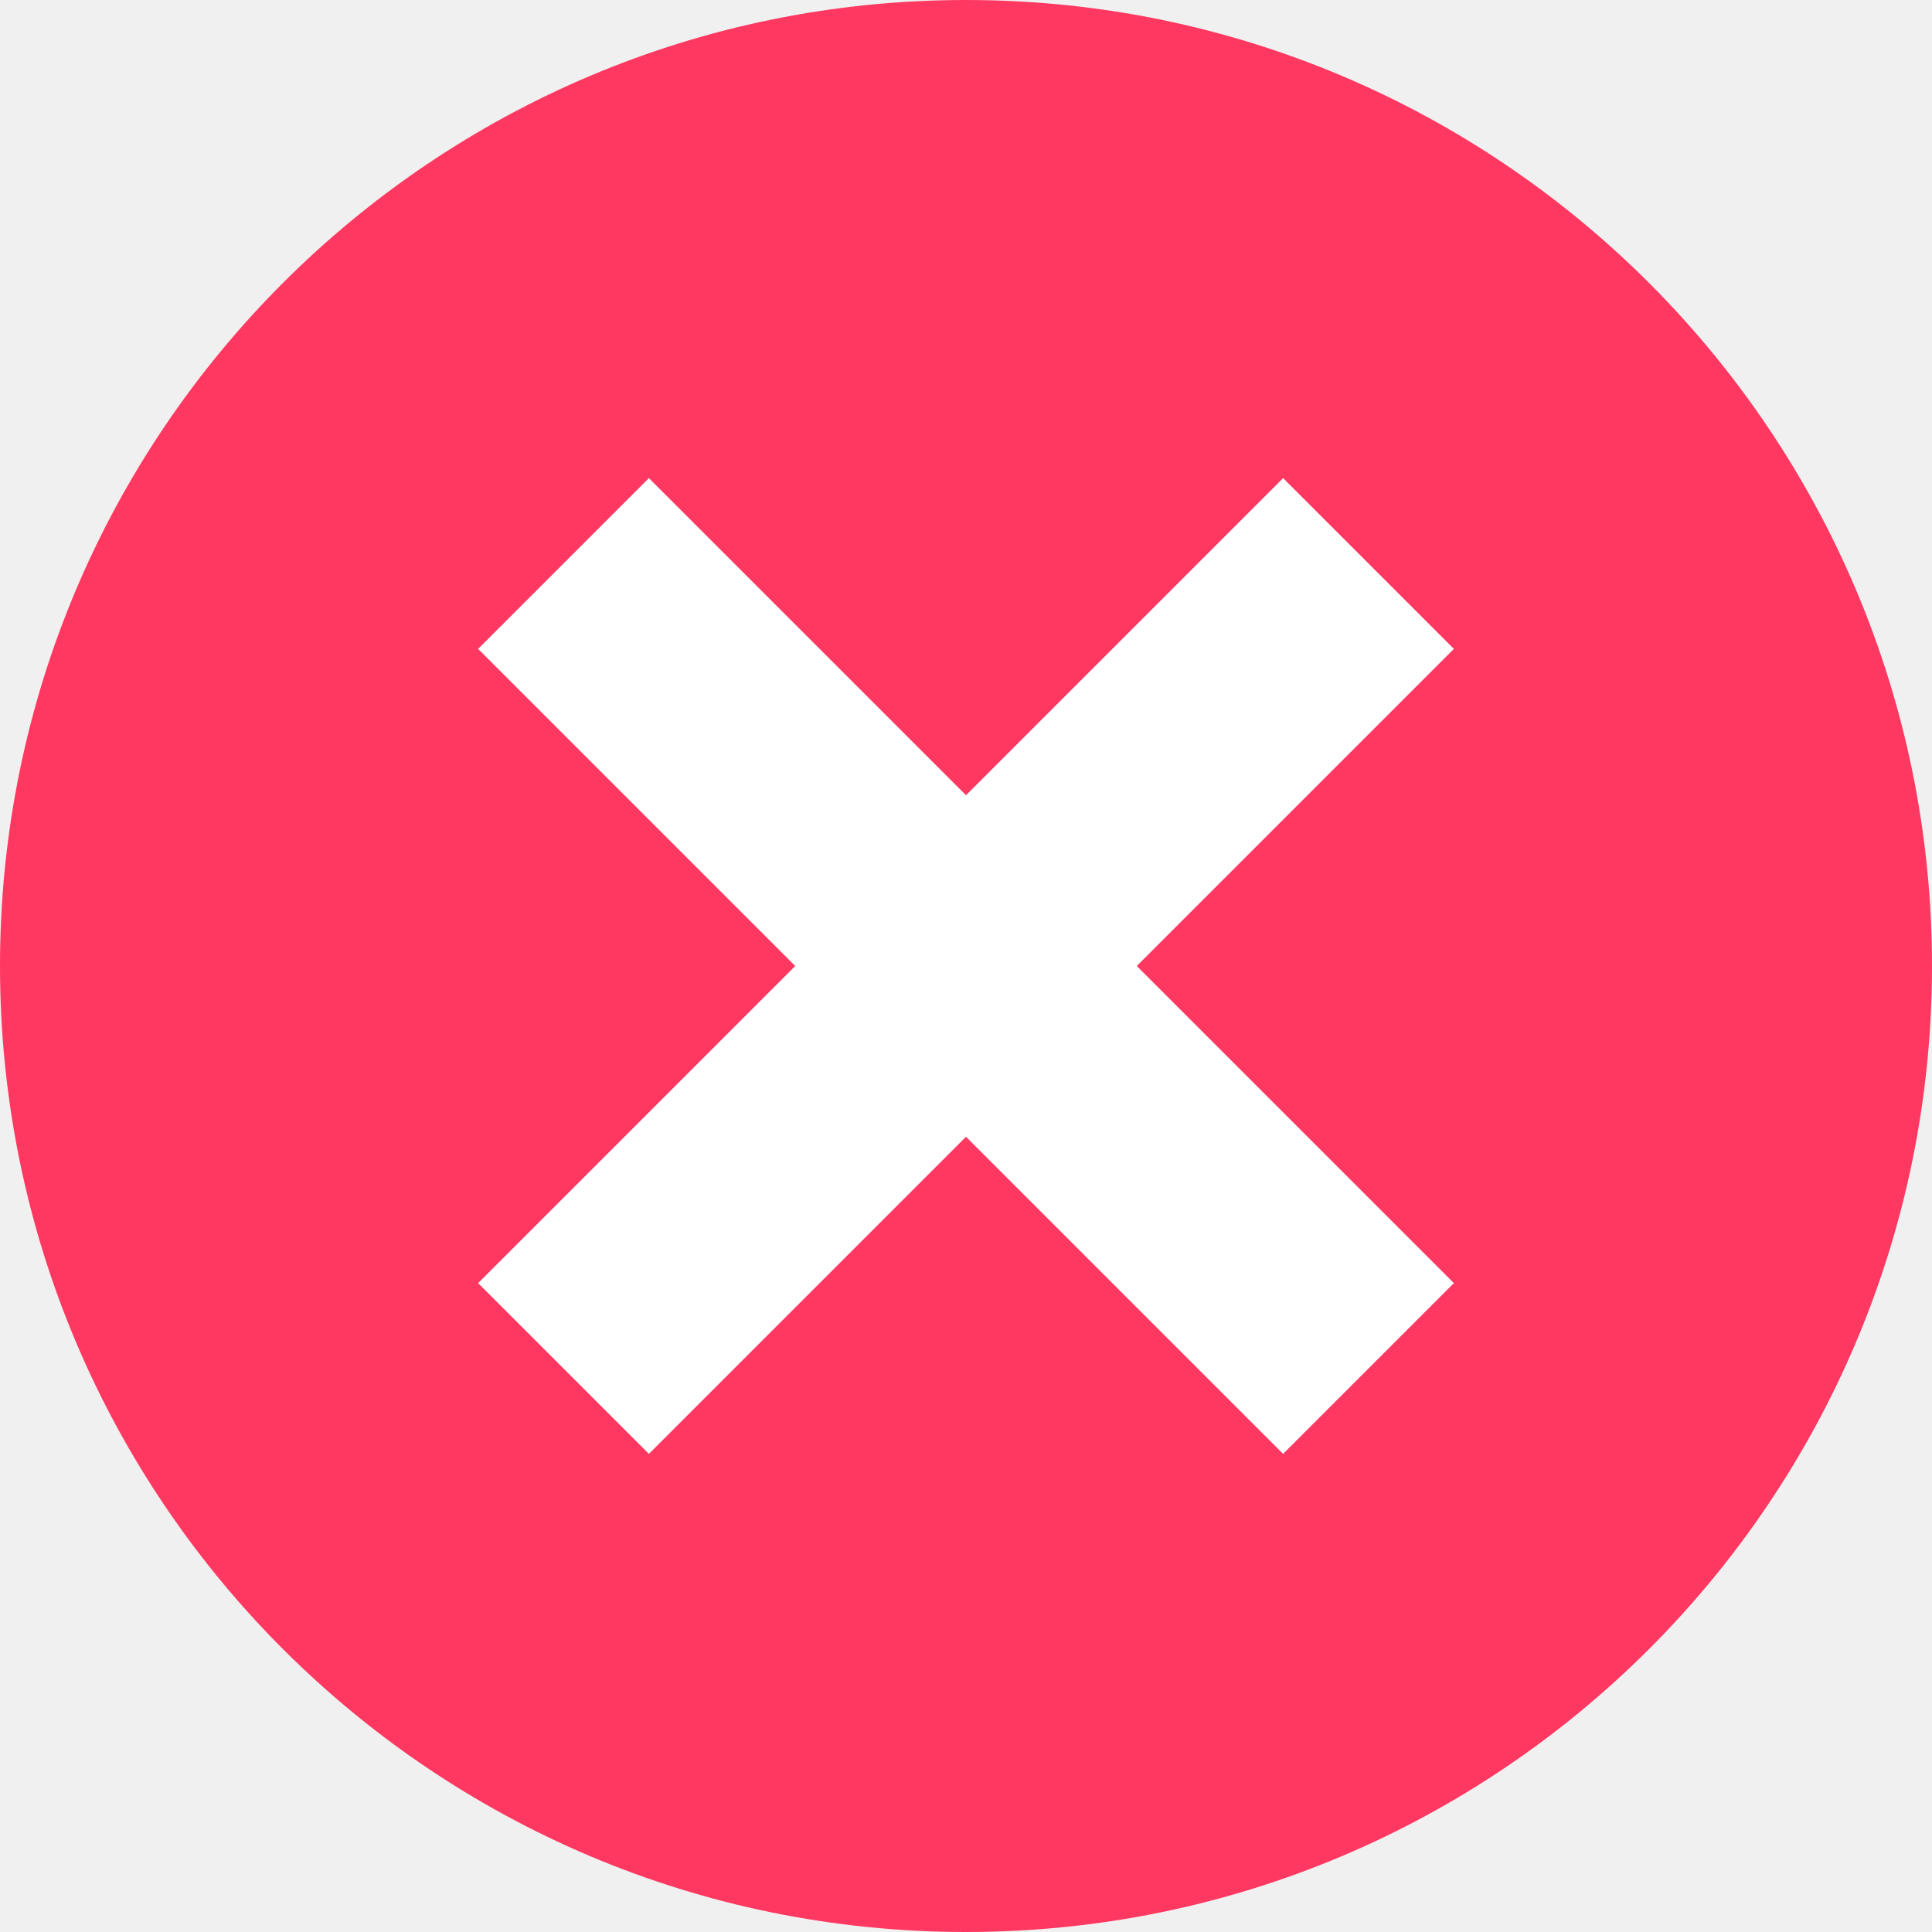
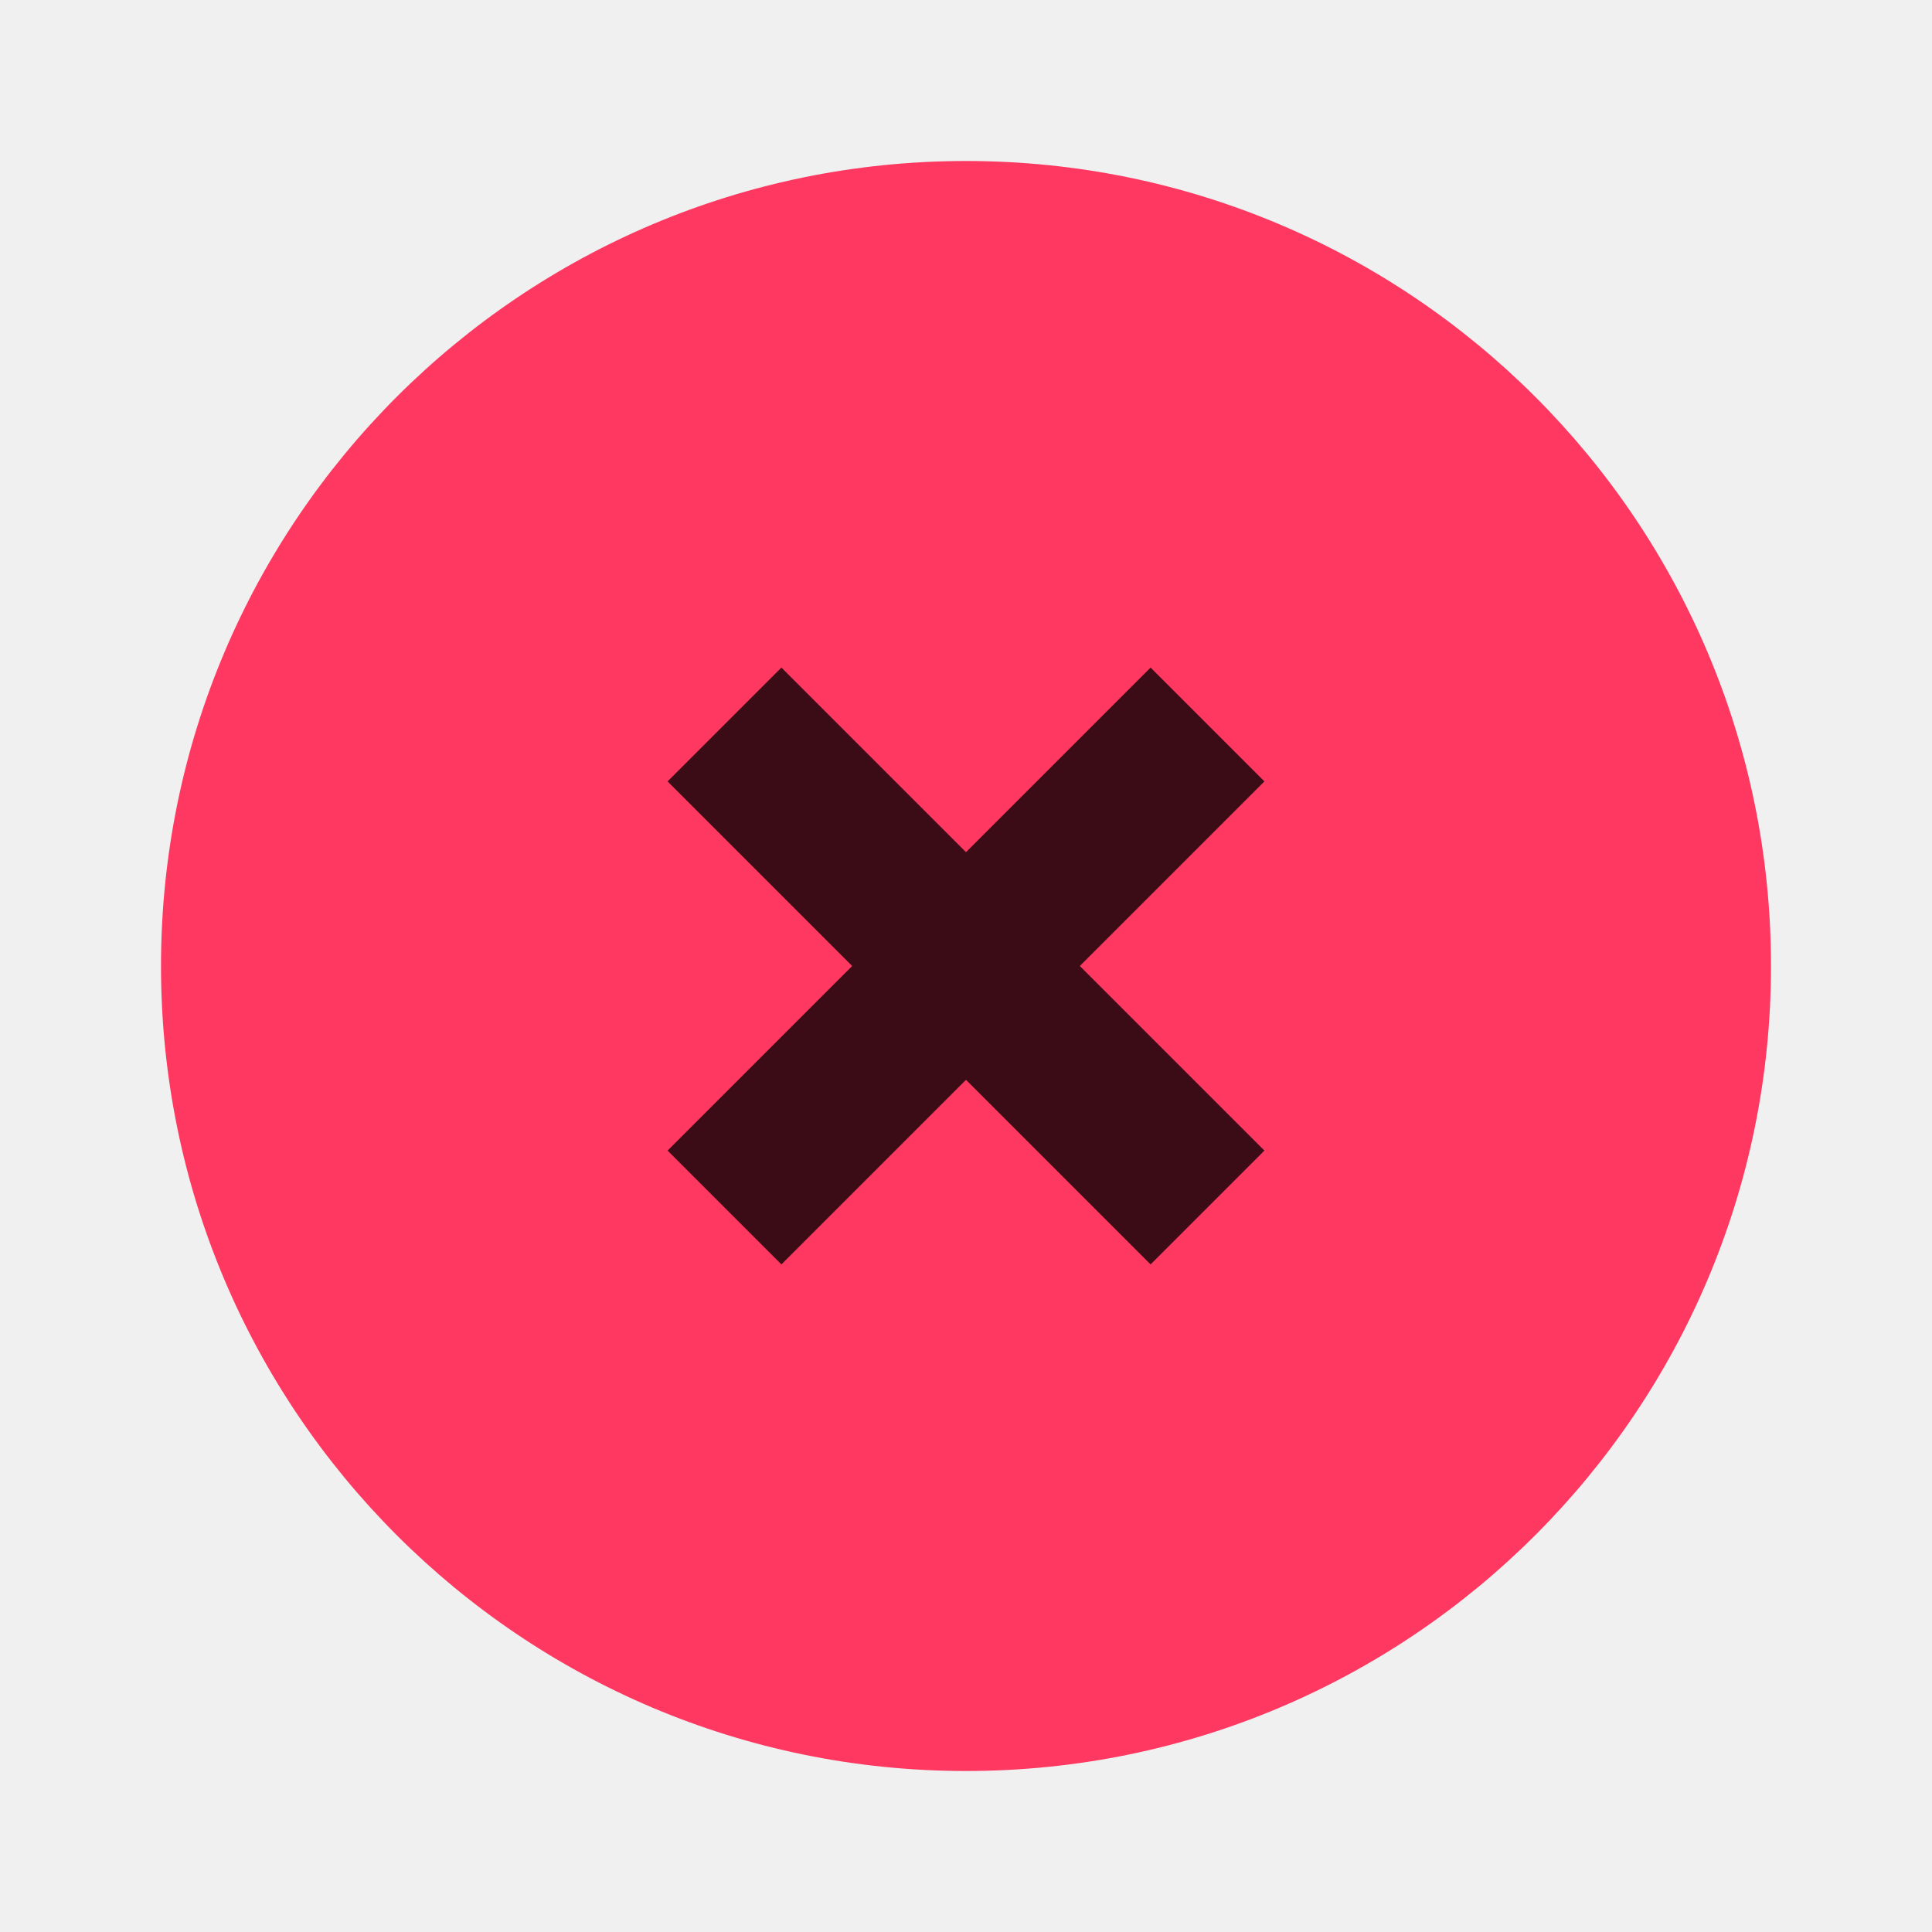
<svg xmlns="http://www.w3.org/2000/svg" fill="none" viewBox="0 0 24 24">
  <defs />
-   <path fill="#FF3861" d="M12 0a12 12 0 100 24 12 12 0 000-24z" />
-   <path stroke="#fff" stroke-width="3" d="M7 17l5-5m0 0l5-5m-5 5l5 5m-5-5L7 7" />
+   <circle cx="12" cy="12" r="10" fill="#FF3861" />
+   <path stroke="#3C0C16" stroke-width="2" d="M9 15l6-6M15 15L9 9" />
</svg>
